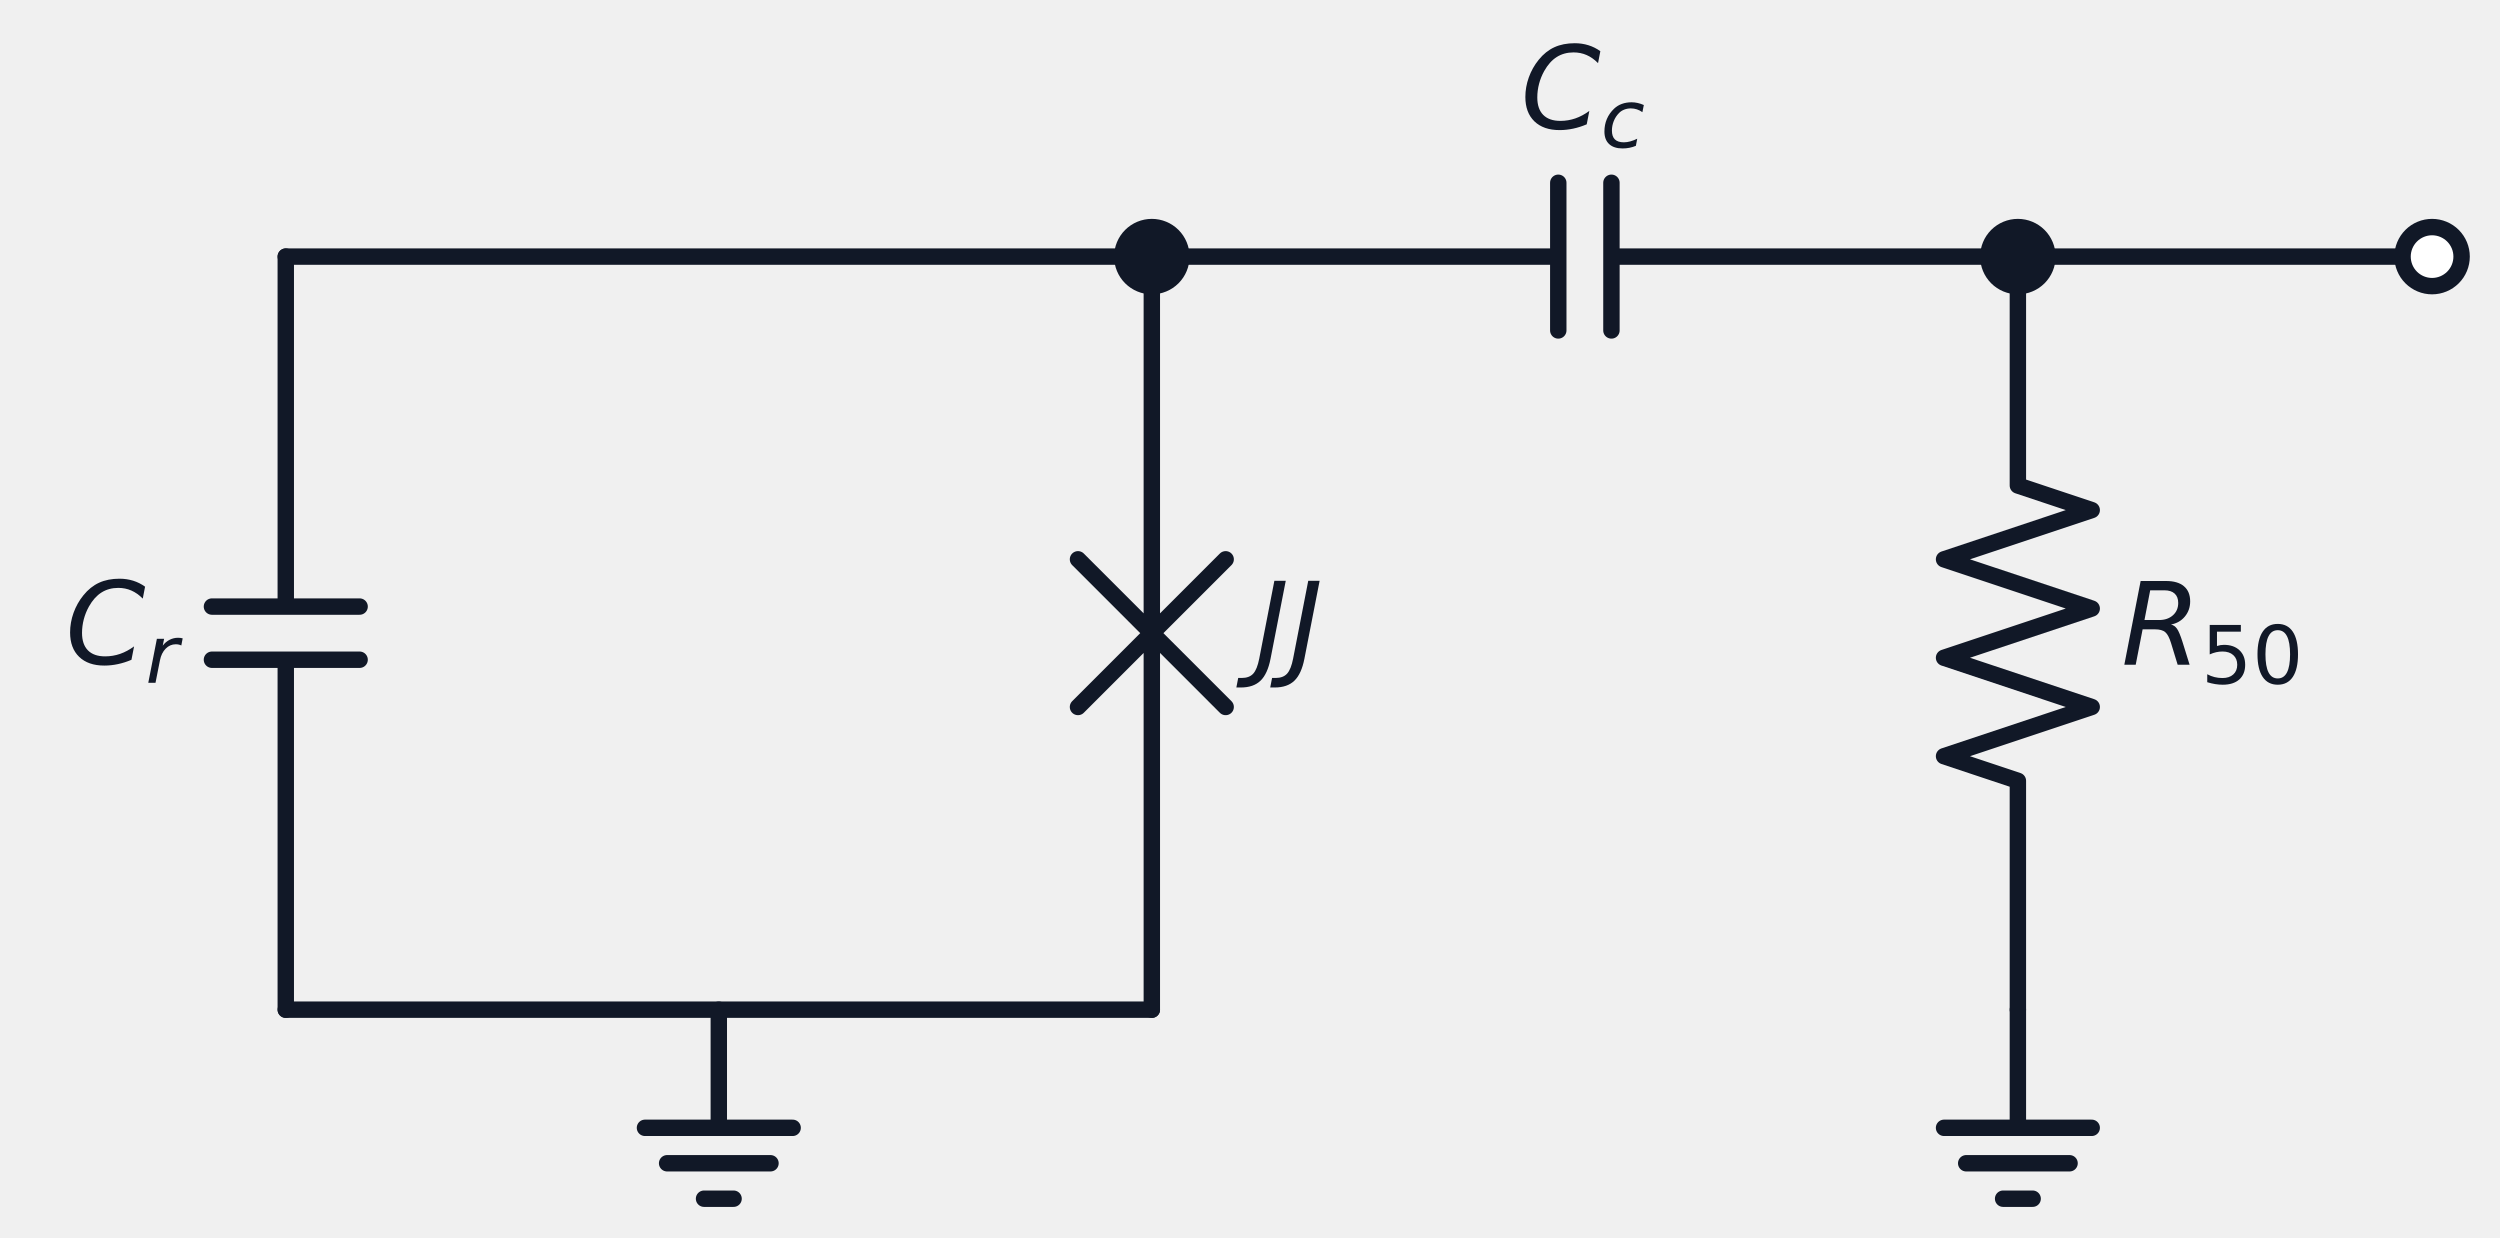
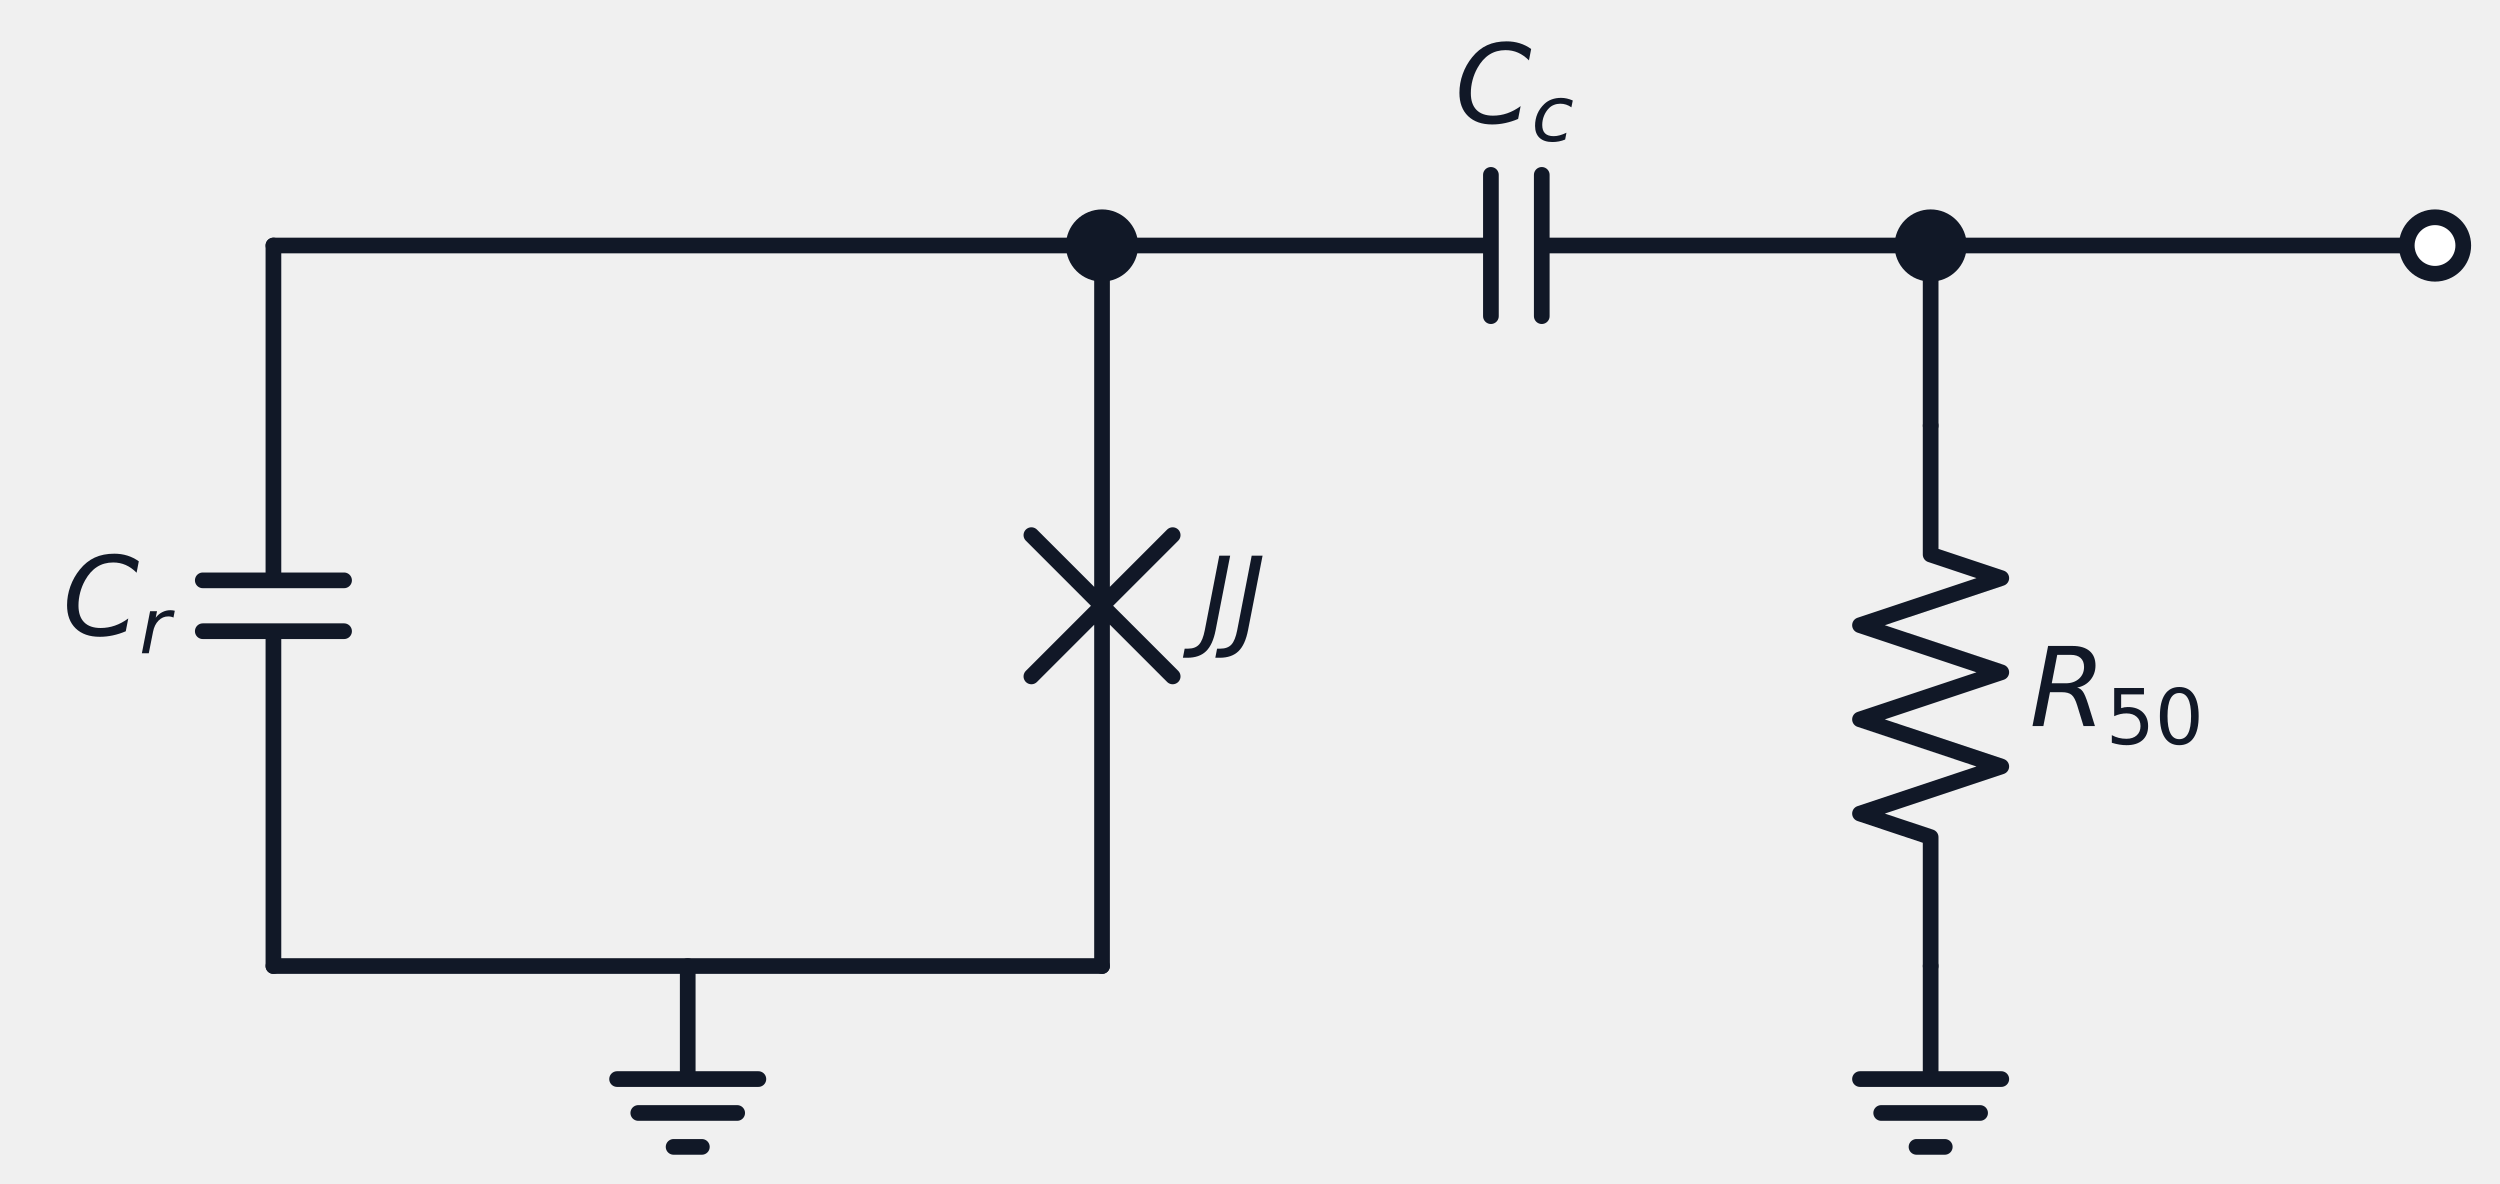
- <svg xmlns="http://www.w3.org/2000/svg" xmlns:xlink="http://www.w3.org/1999/xlink" width="304.746pt" height="150.8pt" viewBox="0 0 304.746 150.8" version="1.1">
+ <svg xmlns="http://www.w3.org/2000/svg" xmlns:xlink="http://www.w3.org/1999/xlink" width="318.516pt" height="150.8pt" viewBox="0 0 318.516 150.8" version="1.1">
  <defs>
    <style type="text/css">*{stroke-linejoin: round; stroke-linecap: butt}</style>
  </defs>
  <g id="figure_1">
    <g id="patch_1">
-       <path d="M 0 150.8 L 304.746 150.8 L 304.746 0 L 0 0 L 0 150.8 z " style="fill: none" />
+       <path d="M 0 150.8 L 318.516 150.8 L 318.516 0 L 0 0 L 0 150.8 z " style="fill: none" />
    </g>
    <g id="axes_1">
      <g id="patch_2">
        <path d="M 140.406 31.28 L 140.406 77.18 M 149.406 68.18 L 149.406 68.18 L 131.406 86.18 M 149.406 86.18 L 149.406 86.18 L 131.406 68.18 M 140.406 77.18 L 140.406 77.18 L 140.406 123.08 L 140.406 31.28 " clip-path="url(#pNORMALIZED)" style="fill: none" />
      </g>
      <g id="line2d_1">
-         <path d="M 245.976 31.28 L 271.221 31.28 L 296.466 31.28 " clip-path="url(#pNORMALIZED)" style="fill: none; stroke: #111827; stroke-width: 2; stroke-linecap: round" />
+         <path d="M 245.976 31.28 L 278.106 31.28 L 310.236 31.28 " clip-path="url(#pNORMALIZED)" style="fill: none; stroke: #111827; stroke-width: 2; stroke-linecap: round" />
      </g>
      <g id="line2d_2">
-         <path d="M 245.976 31.28 L 245.976 59.18 L 254.976 62.18 L 236.976 68.18 L 254.976 74.18 L 236.976 80.18 L 254.976 86.18 L 236.976 92.18 L 245.976 95.18 L 245.976 123.08 " clip-path="url(#pNORMALIZED)" style="fill: none; stroke: #111827; stroke-width: 2; stroke-linecap: round" />
+         <path d="M 245.976 31.28 L 245.976 42.755 L 245.976 54.23 " clip-path="url(#pNORMALIZED)" style="fill: none; stroke: #111827; stroke-width: 2; stroke-linecap: round" />
      </g>
      <g id="line2d_3">
+         <path d="M 245.976 54.23 L 245.976 70.655 L 254.976 73.655 L 236.976 79.655 L 254.976 85.655 L 236.976 91.655 L 254.976 97.655 L 236.976 103.655 L 245.976 106.655 L 245.976 123.08 " clip-path="url(#pNORMALIZED)" style="fill: none; stroke: #111827; stroke-width: 2; stroke-linecap: round" />
+       </g>
+       <g id="line2d_4">
        <path d="M 245.976 123.08 L 245.976 137.48 L 236.976 137.48 L 254.976 137.48 M 239.676 141.8 L 252.276 141.8 M 244.176 146.12 L 247.776 146.12 " clip-path="url(#pNORMALIZED)" style="fill: none; stroke: #111827; stroke-width: 2; stroke-linecap: round" />
      </g>
-       <g id="line2d_4">
+       <g id="line2d_5">
        <path d="M 140.406 31.28 L 189.951 31.28 M 189.951 22.28 L 189.951 40.28 M 196.431 22.28 L 196.431 40.28 M 196.431 31.28 L 245.976 31.28 " clip-path="url(#pNORMALIZED)" style="fill: none; stroke: #111827; stroke-width: 2; stroke-linecap: round" />
      </g>
-       <g id="line2d_5">
+       <g id="line2d_6">
        <path d="M 34.836 31.28 L 87.621 31.28 L 140.406 31.28 " clip-path="url(#pNORMALIZED)" style="fill: none; stroke: #111827; stroke-width: 2; stroke-linecap: round" />
      </g>
-       <g id="line2d_6">
+       <g id="line2d_7">
        <path d="M 34.836 31.28 L 34.836 73.94 M 43.836 73.94 L 25.836 73.94 M 43.836 80.42 L 25.836 80.42 M 34.836 80.42 L 34.836 123.08 " clip-path="url(#pNORMALIZED)" style="fill: none; stroke: #111827; stroke-width: 2; stroke-linecap: round" />
      </g>
-       <g id="line2d_7">
+       <g id="line2d_8">
        <path d="M 140.406 31.28 L 140.406 77.18 M 149.406 68.18 L 131.406 86.18 M 149.406 86.18 L 131.406 68.18 M 140.406 77.18 L 140.406 123.08 " clip-path="url(#pNORMALIZED)" style="fill: none; stroke: #111827; stroke-width: 2; stroke-linecap: round" />
      </g>
-       <g id="line2d_8">
+       <g id="line2d_9">
        <path d="M 34.836 123.08 L 87.621 123.08 L 140.406 123.08 " clip-path="url(#pNORMALIZED)" style="fill: none; stroke: #111827; stroke-width: 2; stroke-linecap: round" />
      </g>
-       <g id="line2d_9">
+       <g id="line2d_10">
        <path d="M 87.621 123.08 L 87.621 137.48 L 78.621 137.48 L 96.621 137.48 M 81.321 141.8 L 93.921 141.8 M 85.821 146.12 L 89.421 146.12 " clip-path="url(#pNORMALIZED)" style="fill: none; stroke: #111827; stroke-width: 2; stroke-linecap: round" />
      </g>
      <g id="text_1">
-         <g style="fill: #111827" transform="translate(258.576 81.04313) scale(0.14 -0.14)">
+         <g style="fill: #111827" transform="translate(258.576 92.51812) scale(0.14 -0.14)">
          <defs>
            <path id="DejaVuSans-Oblique-52" d="M 1613 4147 L 1294 2491 L 2106 2491 Q 2584 2491 2879 2755 Q 3175 3019 3175 3444 Q 3175 3784 2976 3965 Q 2778 4147 2406 4147 L 1613 4147 z M 2772 2241 Q 2972 2194 3105 2009 Q 3238 1825 3413 1275 L 3809 0 L 3144 0 L 2778 1197 Q 2638 1659 2453 1815 Q 2269 1972 1888 1972 L 1191 1972 L 806 0 L 172 0 L 1081 4666 L 2503 4666 Q 3150 4666 3495 4373 Q 3841 4081 3841 3531 Q 3841 3044 3547 2687 Q 3253 2331 2772 2241 z " transform="scale(0.015625)" />
            <path id="DejaVuSans-35" d="M 691 4666 L 3169 4666 L 3169 4134 L 1269 4134 L 1269 2991 Q 1406 3038 1543 3061 Q 1681 3084 1819 3084 Q 2600 3084 3056 2656 Q 3513 2228 3513 1497 Q 3513 744 3044 326 Q 2575 -91 1722 -91 Q 1428 -91 1123 -41 Q 819 9 494 109 L 494 744 Q 775 591 1075 516 Q 1375 441 1709 441 Q 2250 441 2565 725 Q 2881 1009 2881 1497 Q 2881 1984 2565 2268 Q 2250 2553 1709 2553 Q 1456 2553 1204 2497 Q 953 2441 691 2322 L 691 4666 z " transform="scale(0.015625)" />
            <path id="DejaVuSans-30" d="M 2034 4250 Q 1547 4250 1301 3770 Q 1056 3291 1056 2328 Q 1056 1369 1301 889 Q 1547 409 2034 409 Q 2525 409 2770 889 Q 3016 1369 3016 2328 Q 3016 3291 2770 3770 Q 2525 4250 2034 4250 z M 2034 4750 Q 2819 4750 3233 4129 Q 3647 3509 3647 2328 Q 3647 1150 3233 529 Q 2819 -91 2034 -91 Q 1250 -91 836 529 Q 422 1150 422 2328 Q 422 3509 836 4129 Q 1250 4750 2034 4750 z " transform="scale(0.015625)" />
          </defs>
          <use xlink:href="#DejaVuSans-Oblique-52" transform="translate(0 0.09375)" />
          <use xlink:href="#DejaVuSans-35" transform="translate(69.48242 -16.3125) scale(0.7)" />
          <use xlink:href="#DejaVuSans-30" transform="translate(114.0186 -16.3125) scale(0.7)" />
        </g>
      </g>
      <g id="text_2">
        <g style="fill: #111827" transform="translate(185.351 15.76844) scale(0.14 -0.14)">
          <defs>
            <path id="DejaVuSans-Oblique-43" d="M 4447 4306 L 4319 3641 Q 4019 3944 3683 4091 Q 3347 4238 2956 4238 Q 2422 4238 2017 3981 Q 1613 3725 1319 3200 Q 1131 2863 1032 2486 Q 934 2109 934 1728 Q 934 1091 1264 756 Q 1594 422 2222 422 Q 2656 422 3056 561 Q 3456 700 3834 978 L 3688 231 Q 3316 72 2936 -9 Q 2556 -91 2175 -91 Q 1278 -91 773 396 Q 269 884 269 1753 Q 269 2309 461 2846 Q 653 3384 1013 3828 Q 1394 4300 1883 4525 Q 2372 4750 3022 4750 Q 3422 4750 3780 4639 Q 4138 4528 4447 4306 z " transform="scale(0.015625)" />
            <path id="DejaVuSans-Oblique-63" d="M 3431 3366 L 3316 2797 Q 3109 2947 2876 3022 Q 2644 3097 2394 3097 Q 2119 3097 1870 3000 Q 1622 2903 1453 2725 Q 1184 2453 1037 2087 Q 891 1722 891 1331 Q 891 859 1127 628 Q 1363 397 1844 397 Q 2081 397 2348 469 Q 2616 541 2906 684 L 2797 116 Q 2547 13 2283 -39 Q 2019 -91 1741 -91 Q 1044 -91 669 257 Q 294 606 294 1253 Q 294 1797 489 2255 Q 684 2713 1069 3078 Q 1331 3328 1684 3456 Q 2038 3584 2456 3584 Q 2700 3584 2940 3529 Q 3181 3475 3431 3366 z " transform="scale(0.015625)" />
          </defs>
          <use xlink:href="#DejaVuSans-Oblique-43" transform="translate(0 0.78125)" />
          <use xlink:href="#DejaVuSans-Oblique-63" transform="translate(69.82422 -15.625) scale(0.7)" />
        </g>
      </g>
      <g id="text_3">
        <g style="fill: #111827" transform="translate(7.956 81.04313) scale(0.14 -0.14)">
          <defs>
            <path id="DejaVuSans-Oblique-72" d="M 2853 2969 Q 2766 3016 2653 3041 Q 2541 3066 2413 3066 Q 1953 3066 1609 2717 Q 1266 2369 1153 1784 L 800 0 L 225 0 L 909 3500 L 1484 3500 L 1375 2956 Q 1603 3259 1920 3421 Q 2238 3584 2597 3584 Q 2691 3584 2781 3573 Q 2872 3563 2963 3538 L 2853 2969 z " transform="scale(0.015625)" />
          </defs>
          <use xlink:href="#DejaVuSans-Oblique-43" transform="translate(0 0.78125)" />
          <use xlink:href="#DejaVuSans-Oblique-72" transform="translate(69.82422 -15.625) scale(0.7)" />
        </g>
      </g>
      <g id="text_4">
        <g style="fill: #111827" transform="translate(153.006 81.01469) scale(0.14 -0.14)">
          <defs>
            <path id="DejaVuSans-Oblique-4a" d="M 1069 4666 L 1703 4666 L 856 325 Q 691 -522 298 -901 Q -94 -1281 -800 -1281 L -1050 -1281 L -947 -750 L -750 -750 Q -328 -750 -109 -509 Q 109 -269 225 325 L 1069 4666 z " transform="scale(0.015625)" />
          </defs>
          <use xlink:href="#DejaVuSans-Oblique-4a" transform="translate(0 0.09375)" />
          <use xlink:href="#DejaVuSans-Oblique-4a" transform="translate(29.49219 0.09375)" />
        </g>
      </g>
      <g id="patch_3">
        <path d="M 140.406 34.88 C 141.361 34.88 142.276 34.501 142.952 33.826 C 143.627 33.15 144.006 32.235 144.006 31.28 C 144.006 30.325 143.627 29.41 142.952 28.734 C 142.276 28.059 141.361 27.68 140.406 27.68 C 139.451 27.68 138.536 28.059 137.86 28.734 C 137.185 29.41 136.806 30.325 136.806 31.28 C 136.806 32.235 137.185 33.15 137.86 33.826 C 138.536 34.501 139.451 34.88 140.406 34.88 z " clip-path="url(#pNORMALIZED)" style="fill: #111827; stroke: #111827; stroke-width: 2; stroke-linejoin: miter" />
      </g>
      <g id="patch_4">
        <path d="M 245.976 34.88 C 246.931 34.88 247.846 34.501 248.522 33.826 C 249.197 33.15 249.576 32.235 249.576 31.28 C 249.576 30.325 249.197 29.41 248.522 28.734 C 247.846 28.059 246.931 27.68 245.976 27.68 C 245.021 27.68 244.106 28.059 243.43 28.734 C 242.755 29.41 242.376 30.325 242.376 31.28 C 242.376 32.235 242.755 33.15 243.43 33.826 C 244.106 34.501 245.021 34.88 245.976 34.88 z " clip-path="url(#pNORMALIZED)" style="fill: #111827; stroke: #111827; stroke-width: 2; stroke-linejoin: miter" />
      </g>
      <g id="patch_5">
-         <path d="M 296.466 34.88 C 297.421 34.88 298.336 34.501 299.012 33.826 C 299.687 33.15 300.066 32.235 300.066 31.28 C 300.066 30.325 299.687 29.41 299.012 28.734 C 298.336 28.059 297.421 27.68 296.466 27.68 C 295.511 27.68 294.596 28.059 293.92 28.734 C 293.245 29.41 292.866 30.325 292.866 31.28 C 292.866 32.235 293.245 33.15 293.92 33.826 C 294.596 34.501 295.511 34.88 296.466 34.88 z " clip-path="url(#pNORMALIZED)" style="fill: #ffffff; stroke: #111827; stroke-width: 2; stroke-linejoin: miter" />
+         <path d="M 310.236 34.88 C 311.191 34.88 312.106 34.501 312.782 33.826 C 313.457 33.15 313.836 32.235 313.836 31.28 C 313.836 30.325 313.457 29.41 312.782 28.734 C 312.106 28.059 311.191 27.68 310.236 27.68 C 309.281 27.68 308.366 28.059 307.69 28.734 C 307.015 29.41 306.636 30.325 306.636 31.28 C 306.636 32.235 307.015 33.15 307.69 33.826 C 308.366 34.501 309.281 34.88 310.236 34.88 z " clip-path="url(#pNORMALIZED)" style="fill: #ffffff; stroke: #111827; stroke-width: 2; stroke-linejoin: miter" />
      </g>
    </g>
  </g>
  <defs>
    <clipPath id="pNORMALIZED">
-       <rect x="0" y="0" width="304.746" height="150.8" />
+       <rect x="0" y="0" width="318.516" height="150.8" />
    </clipPath>
  </defs>
</svg>
